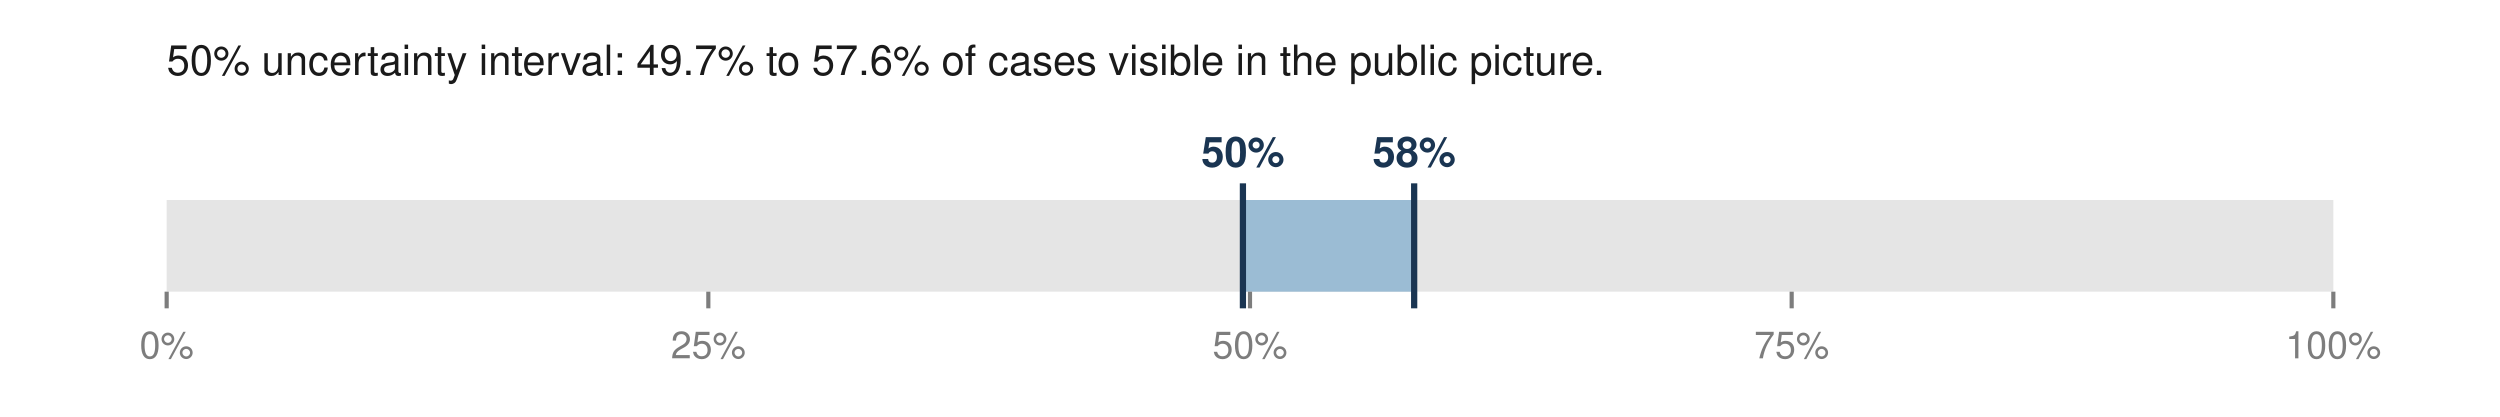
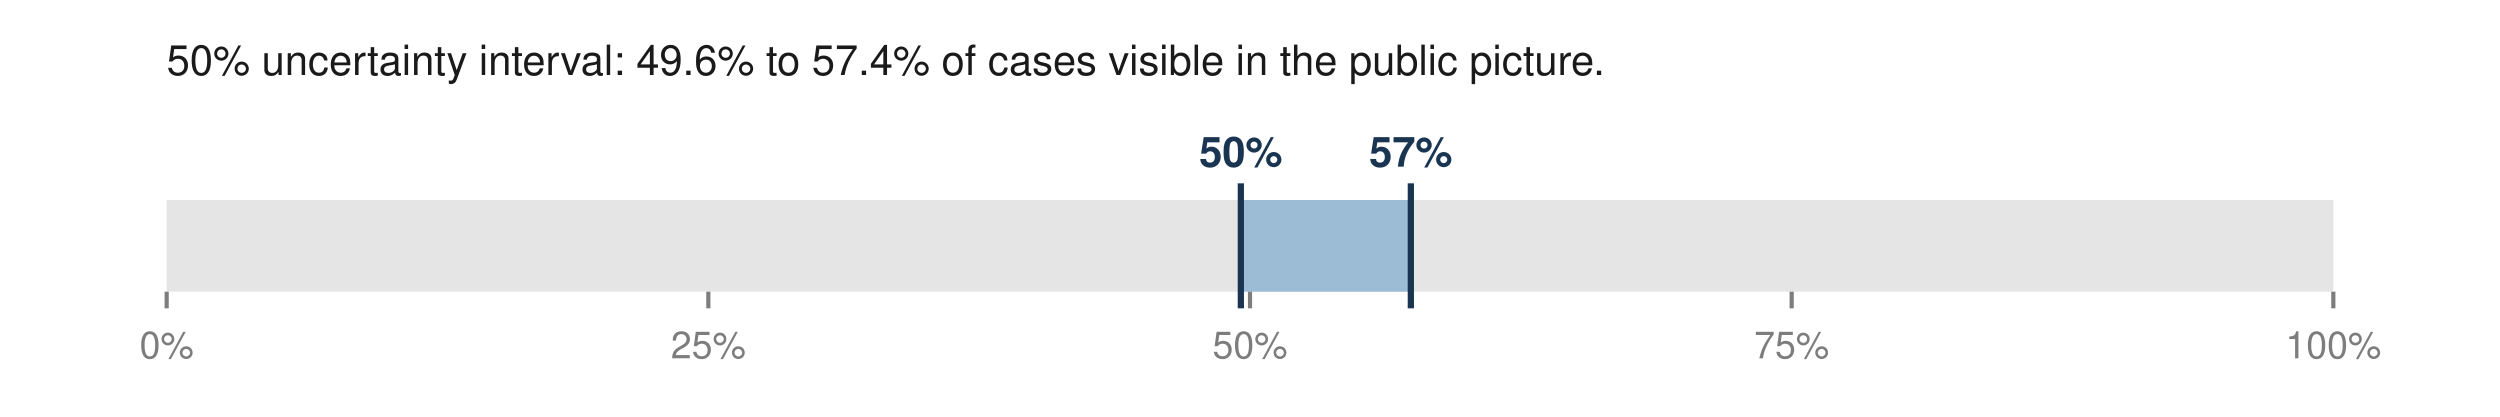
<svg xmlns="http://www.w3.org/2000/svg" viewBox="0 0 600 100" width="600" height="100" role="img" aria-labelledby="t">
-   <text x="40.0" y="18.0" font-family="Helvetica,Arial,sans-serif" font-size="10" fill="#1a1a1a" font-weight="normal" text-anchor="start">50% uncertainty interval: 49.7% to 57.6% of cases visible in the public picture.</text>
+   <text x="40.0" y="18.0" font-family="Helvetica,Arial,sans-serif" font-size="10" fill="#1a1a1a" font-weight="normal" text-anchor="start">50% uncertainty interval: 49.6% to 57.4% of cases visible in the public picture.</text>
  <rect x="40.0" y="48.0" width="520.0" height="22.0" fill="#e5e5e5" />
-   <rect x="298.3" y="48.0" width="41.1" height="22.0" fill="#9bbcd4" />
-   <line x1="298.3" y1="44.0" x2="298.3" y2="74.0" stroke="#1a3552" stroke-width="1.5" />
-   <line x1="339.4" y1="44.0" x2="339.4" y2="74.0" stroke="#1a3552" stroke-width="1.5" />
-   <text x="298.3" y="40.0" font-family="Helvetica,Arial,sans-serif" font-size="10" fill="#1a3552" font-weight="bold" text-anchor="middle">50%</text>
-   <text x="339.4" y="40.0" font-family="Helvetica,Arial,sans-serif" font-size="10" fill="#1a3552" font-weight="bold" text-anchor="middle">58%</text>
+   <rect x="297.8" y="48.0" width="40.8" height="22.0" fill="#9bbcd4" />
+   <line x1="297.8" y1="44.0" x2="297.8" y2="74.0" stroke="#1a3552" stroke-width="1.5" />
+   <line x1="338.6" y1="44.0" x2="338.6" y2="74.0" stroke="#1a3552" stroke-width="1.5" />
+   <text x="297.8" y="40.0" font-family="Helvetica,Arial,sans-serif" font-size="10" fill="#1a3552" font-weight="bold" text-anchor="middle">50%</text>
+   <text x="338.6" y="40.0" font-family="Helvetica,Arial,sans-serif" font-size="10" fill="#1a3552" font-weight="bold" text-anchor="middle">57%</text>
  <line x1="40.0" y1="70.0" x2="40.0" y2="74.0" stroke="#7d7d7d" stroke-width="1" />
  <text x="40.0" y="86.0" font-family="Helvetica,Arial,sans-serif" font-size="9" fill="#7d7d7d" font-weight="normal" text-anchor="middle">0%</text>
  <line x1="170.0" y1="70.0" x2="170.0" y2="74.0" stroke="#7d7d7d" stroke-width="1" />
  <text x="170.0" y="86.0" font-family="Helvetica,Arial,sans-serif" font-size="9" fill="#7d7d7d" font-weight="normal" text-anchor="middle">25%</text>
  <line x1="300.0" y1="70.0" x2="300.0" y2="74.0" stroke="#7d7d7d" stroke-width="1" />
  <text x="300.0" y="86.0" font-family="Helvetica,Arial,sans-serif" font-size="9" fill="#7d7d7d" font-weight="normal" text-anchor="middle">50%</text>
  <line x1="430.0" y1="70.0" x2="430.0" y2="74.0" stroke="#7d7d7d" stroke-width="1" />
  <text x="430.0" y="86.0" font-family="Helvetica,Arial,sans-serif" font-size="9" fill="#7d7d7d" font-weight="normal" text-anchor="middle">75%</text>
  <line x1="560.0" y1="70.0" x2="560.0" y2="74.0" stroke="#7d7d7d" stroke-width="1" />
  <text x="560.0" y="86.0" font-family="Helvetica,Arial,sans-serif" font-size="9" fill="#7d7d7d" font-weight="normal" text-anchor="middle">100%</text>
</svg>
